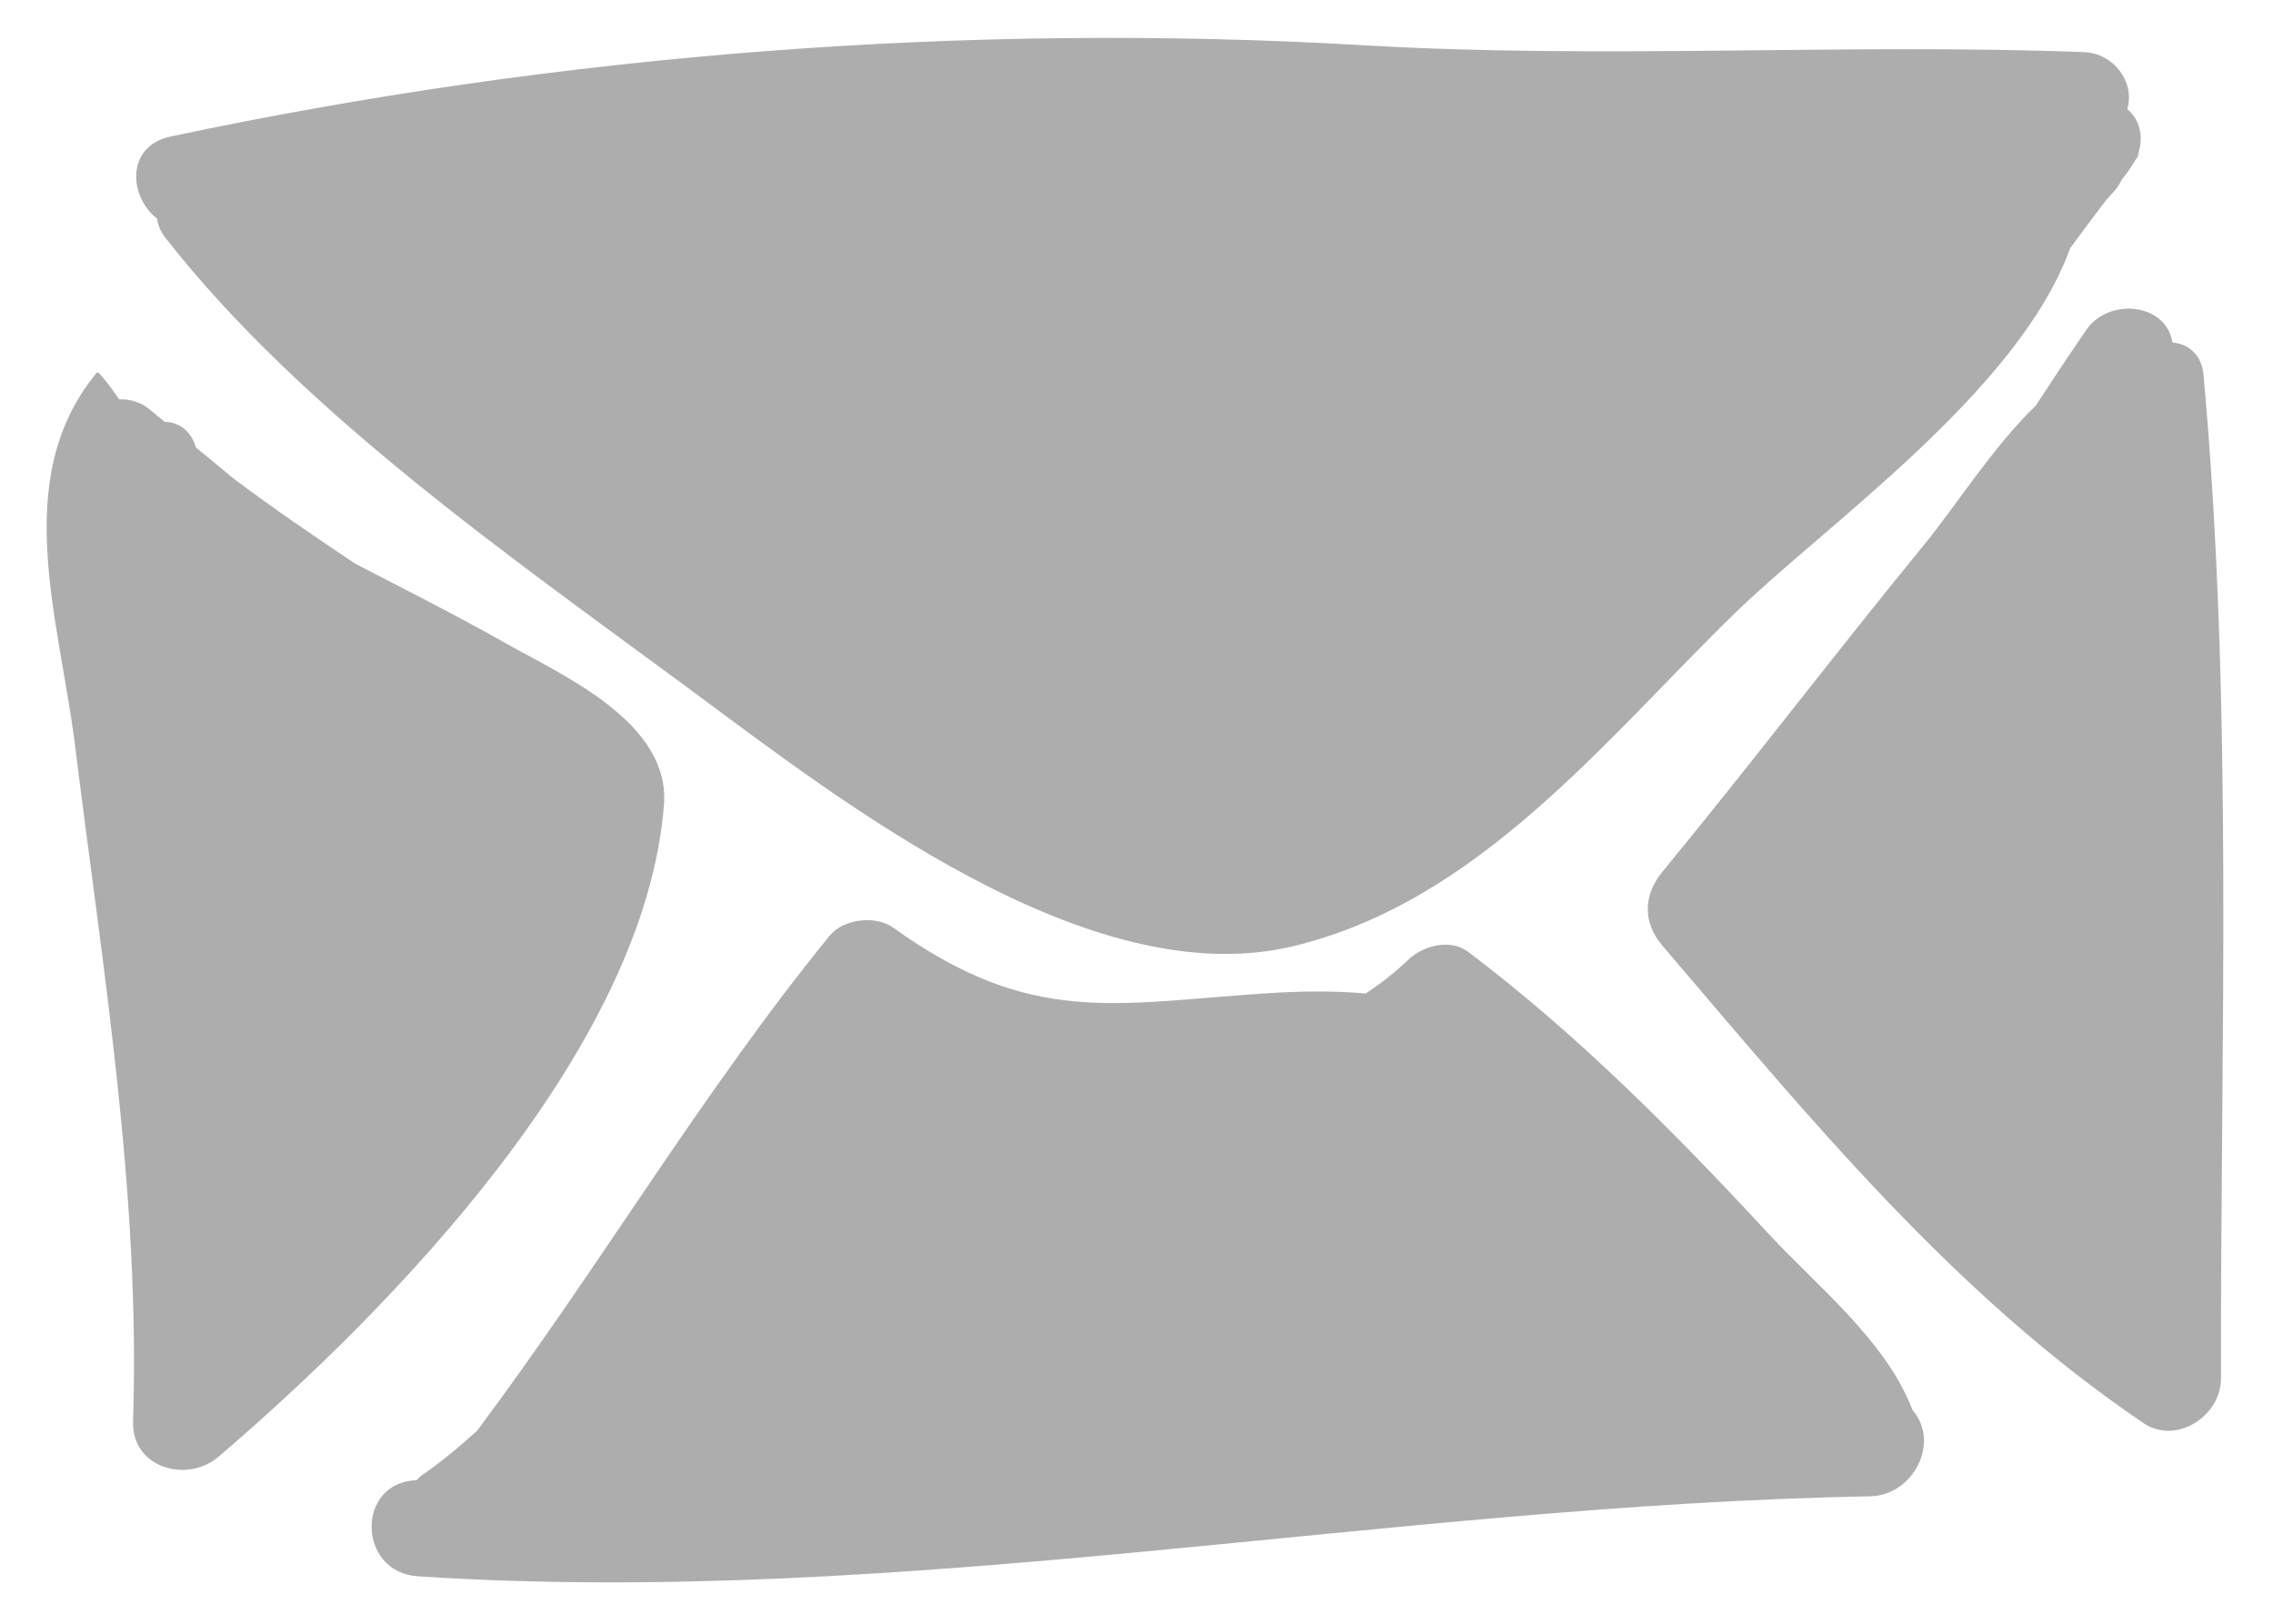
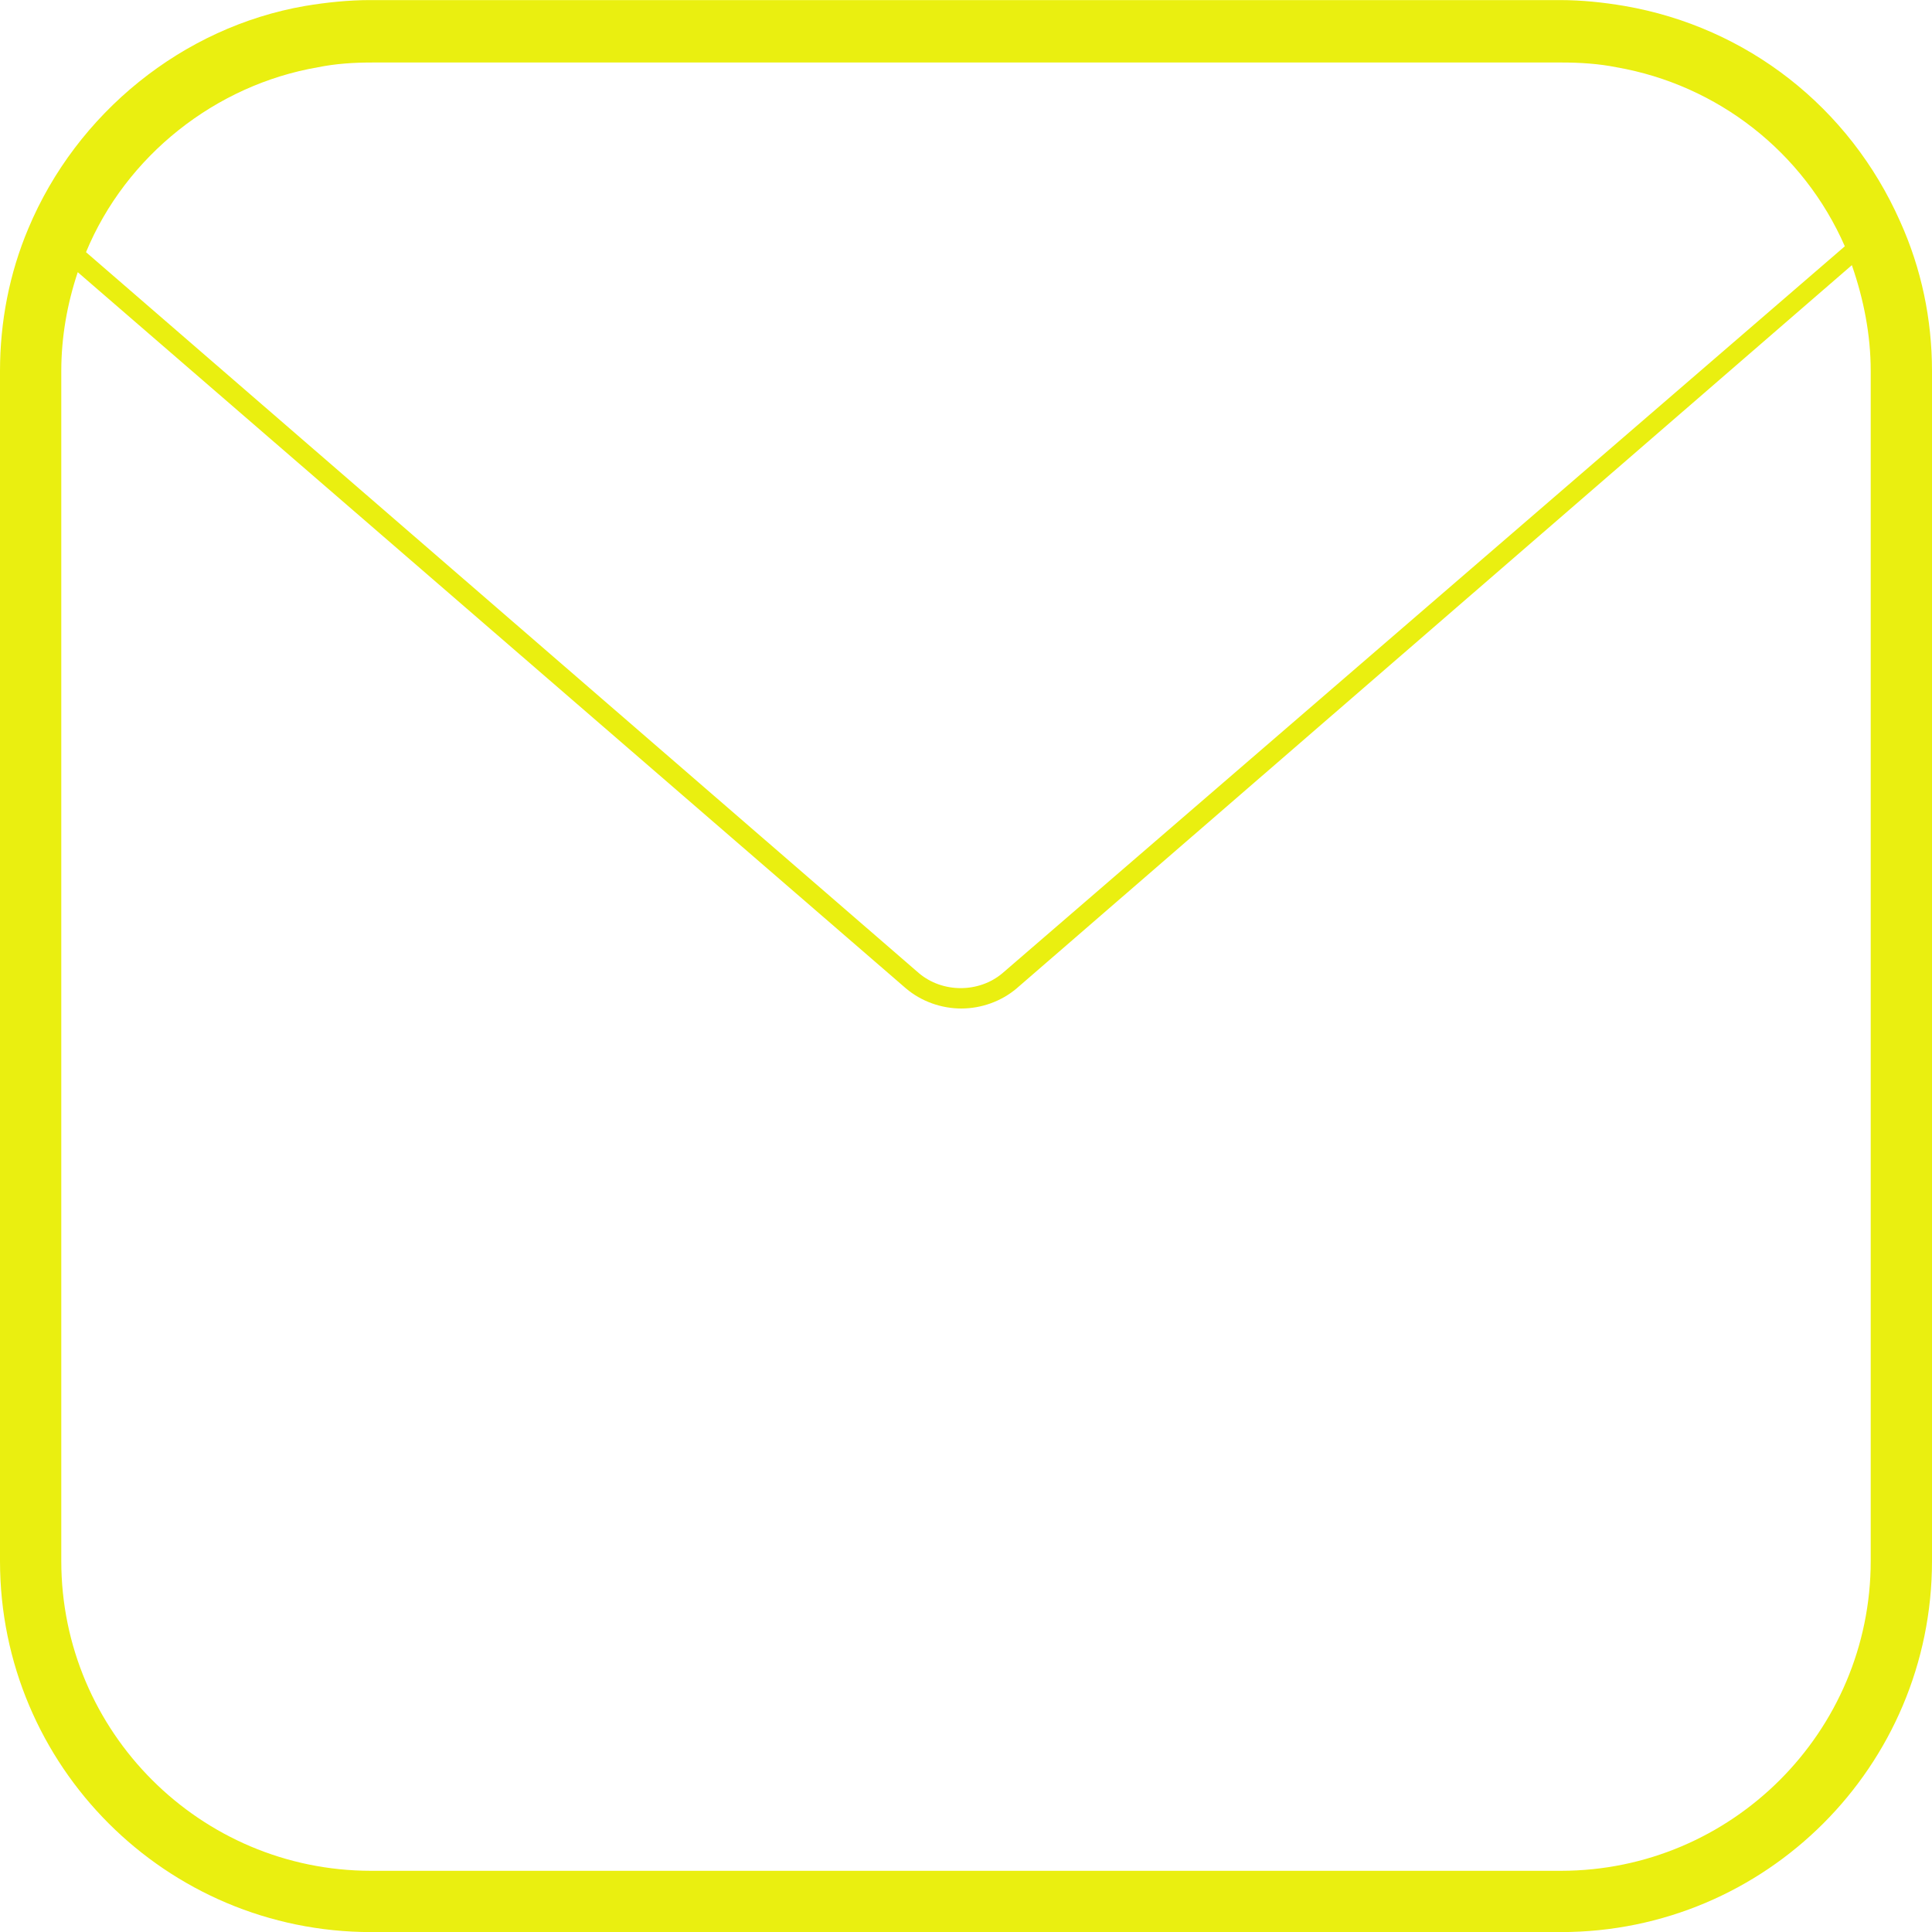
- <svg xmlns="http://www.w3.org/2000/svg" width="28" height="20" viewBox="0 0 28 20" fill="none">
-   <path d="M26.205 1.344C26.304 1.007 26.034 0.656 25.673 0.642C22.751 0.531 19.768 0.731 16.803 0.558C11.92 0.271 6.883 0.666 2.1 1.682C1.549 1.8 1.585 2.421 1.934 2.692C1.946 2.771 1.978 2.853 2.039 2.931C3.722 5.08 6.301 6.867 8.492 8.486C10.325 9.841 13.413 12.264 15.937 11.653C18.217 11.101 19.758 9.126 21.367 7.557C22.484 6.467 24.862 4.824 25.502 3.056C25.651 2.855 25.799 2.653 25.952 2.456C25.984 2.423 26.012 2.388 26.044 2.355C26.088 2.31 26.112 2.26 26.137 2.212C26.169 2.17 26.203 2.13 26.232 2.086C26.27 2.028 26.435 1.771 26.328 1.925C26.416 1.699 26.364 1.474 26.205 1.344Z" fill="#ADADAD" />
-   <path d="M6.232 7.924C5.622 7.58 4.996 7.264 4.374 6.942C3.866 6.603 3.363 6.259 2.875 5.893C2.722 5.764 2.567 5.638 2.412 5.511C2.364 5.336 2.231 5.199 2.028 5.196C1.963 5.144 1.901 5.088 1.835 5.036C1.717 4.944 1.589 4.914 1.466 4.919C1.393 4.806 1.312 4.698 1.221 4.597C1.213 4.588 1.194 4.587 1.186 4.597C0.119 5.901 0.732 7.622 0.927 9.202C1.271 11.977 1.73 14.701 1.639 17.507C1.621 18.083 2.307 18.273 2.692 17.943C4.855 16.093 7.946 12.906 8.179 9.913C8.258 8.899 6.936 8.322 6.232 7.924Z" fill="#ADADAD" />
-   <path d="M27.144 4.615C27.121 4.361 26.945 4.232 26.761 4.219C26.684 3.727 25.975 3.665 25.702 4.061C25.489 4.37 25.282 4.683 25.077 4.997C24.542 5.515 24.092 6.234 23.706 6.705C22.616 8.037 21.573 9.407 20.48 10.736C20.242 11.025 20.233 11.362 20.48 11.65C22.295 13.775 24.07 15.949 26.405 17.529C26.811 17.803 27.36 17.438 27.359 16.981C27.351 12.869 27.515 8.713 27.144 4.615Z" fill="#ADADAD" />
-   <path d="M23.558 17.366C23.558 17.366 23.558 17.365 23.558 17.365C23.233 16.513 22.38 15.839 21.774 15.184C20.626 13.944 19.435 12.743 18.084 11.723C17.867 11.56 17.531 11.646 17.352 11.818C17.183 11.979 17.007 12.116 16.825 12.237C16.412 12.201 15.995 12.209 15.598 12.235C13.728 12.357 12.707 12.648 11.001 11.425C10.785 11.27 10.388 11.318 10.219 11.526C8.641 13.465 7.373 15.625 5.876 17.624C5.659 17.82 5.434 18.009 5.189 18.176C5.165 18.193 5.153 18.214 5.133 18.232C4.38 18.256 4.399 19.368 5.15 19.416C11.128 19.806 17.07 18.541 23.041 18.43C23.561 18.421 23.91 17.771 23.558 17.366Z" fill="#ADADAD" />
+ <svg xmlns="http://www.w3.org/2000/svg" width="25" height="25" viewBox="0 0 25 25" fill="none">
+   <path d="M24.588 2.867C23.933 1.388 22.607 0.351 21.021 0.077C20.747 0.031 20.473 0.001 20.183 0.001H4.787C4.512 0.001 4.223 0.031 3.948 0.077C2.363 0.351 0.991 1.464 0.366 2.958C0.122 3.537 0 4.162 0 4.803V20.199C0 22.852 2.149 25.001 4.802 25.001H20.198C22.851 25.001 25 22.852 25 20.199V4.803C25 4.132 24.863 3.476 24.588 2.867ZM24.207 4.803V20.199C24.207 22.41 22.409 24.208 20.198 24.208H4.802C2.591 24.208 0.793 22.41 0.793 20.199V4.803C0.793 4.361 0.869 3.934 1.006 3.522L11.723 12.79C11.921 12.958 12.18 13.05 12.439 13.05C12.698 13.05 12.957 12.958 13.155 12.79L23.963 3.431C24.116 3.873 24.207 4.33 24.207 4.803ZM12.973 12.592C12.668 12.851 12.195 12.851 11.89 12.592L1.113 3.263C1.631 2.013 2.79 1.098 4.116 0.87C4.345 0.824 4.573 0.809 4.817 0.809H20.213C20.442 0.809 20.686 0.824 20.915 0.87C22.226 1.098 23.338 1.967 23.872 3.187L12.973 12.592Z" fill="#EAEF10" />
</svg>
